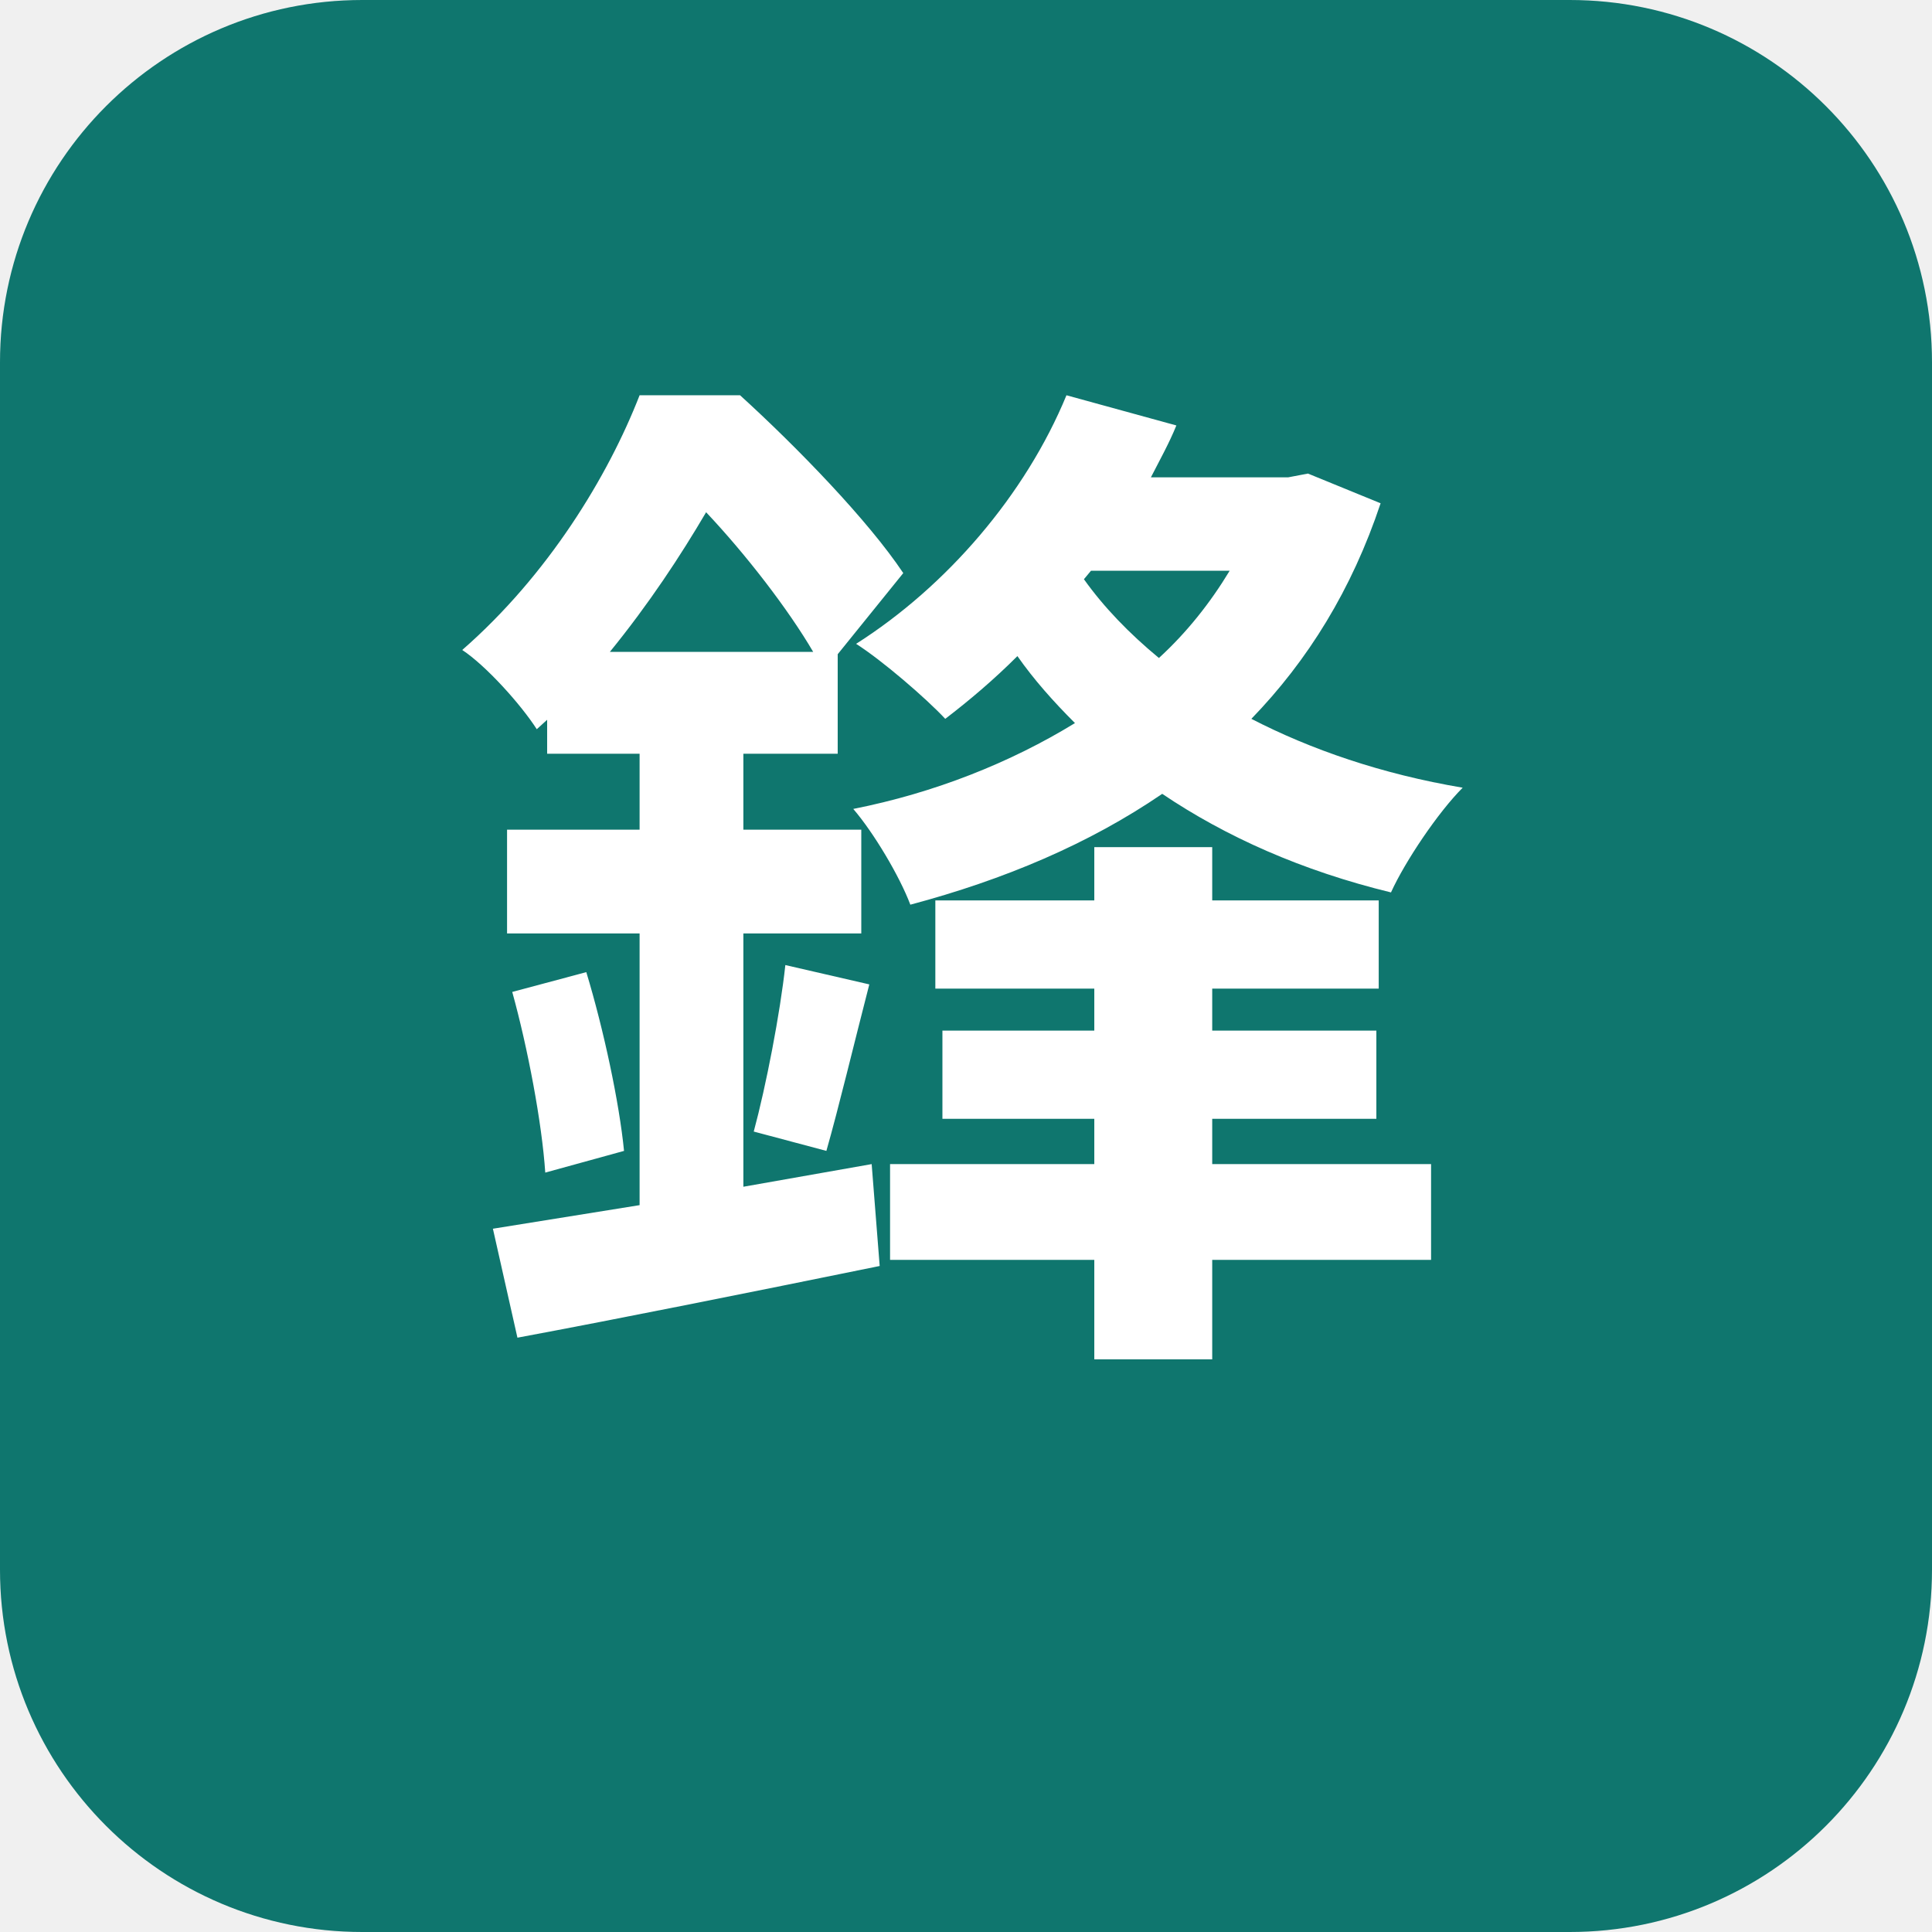
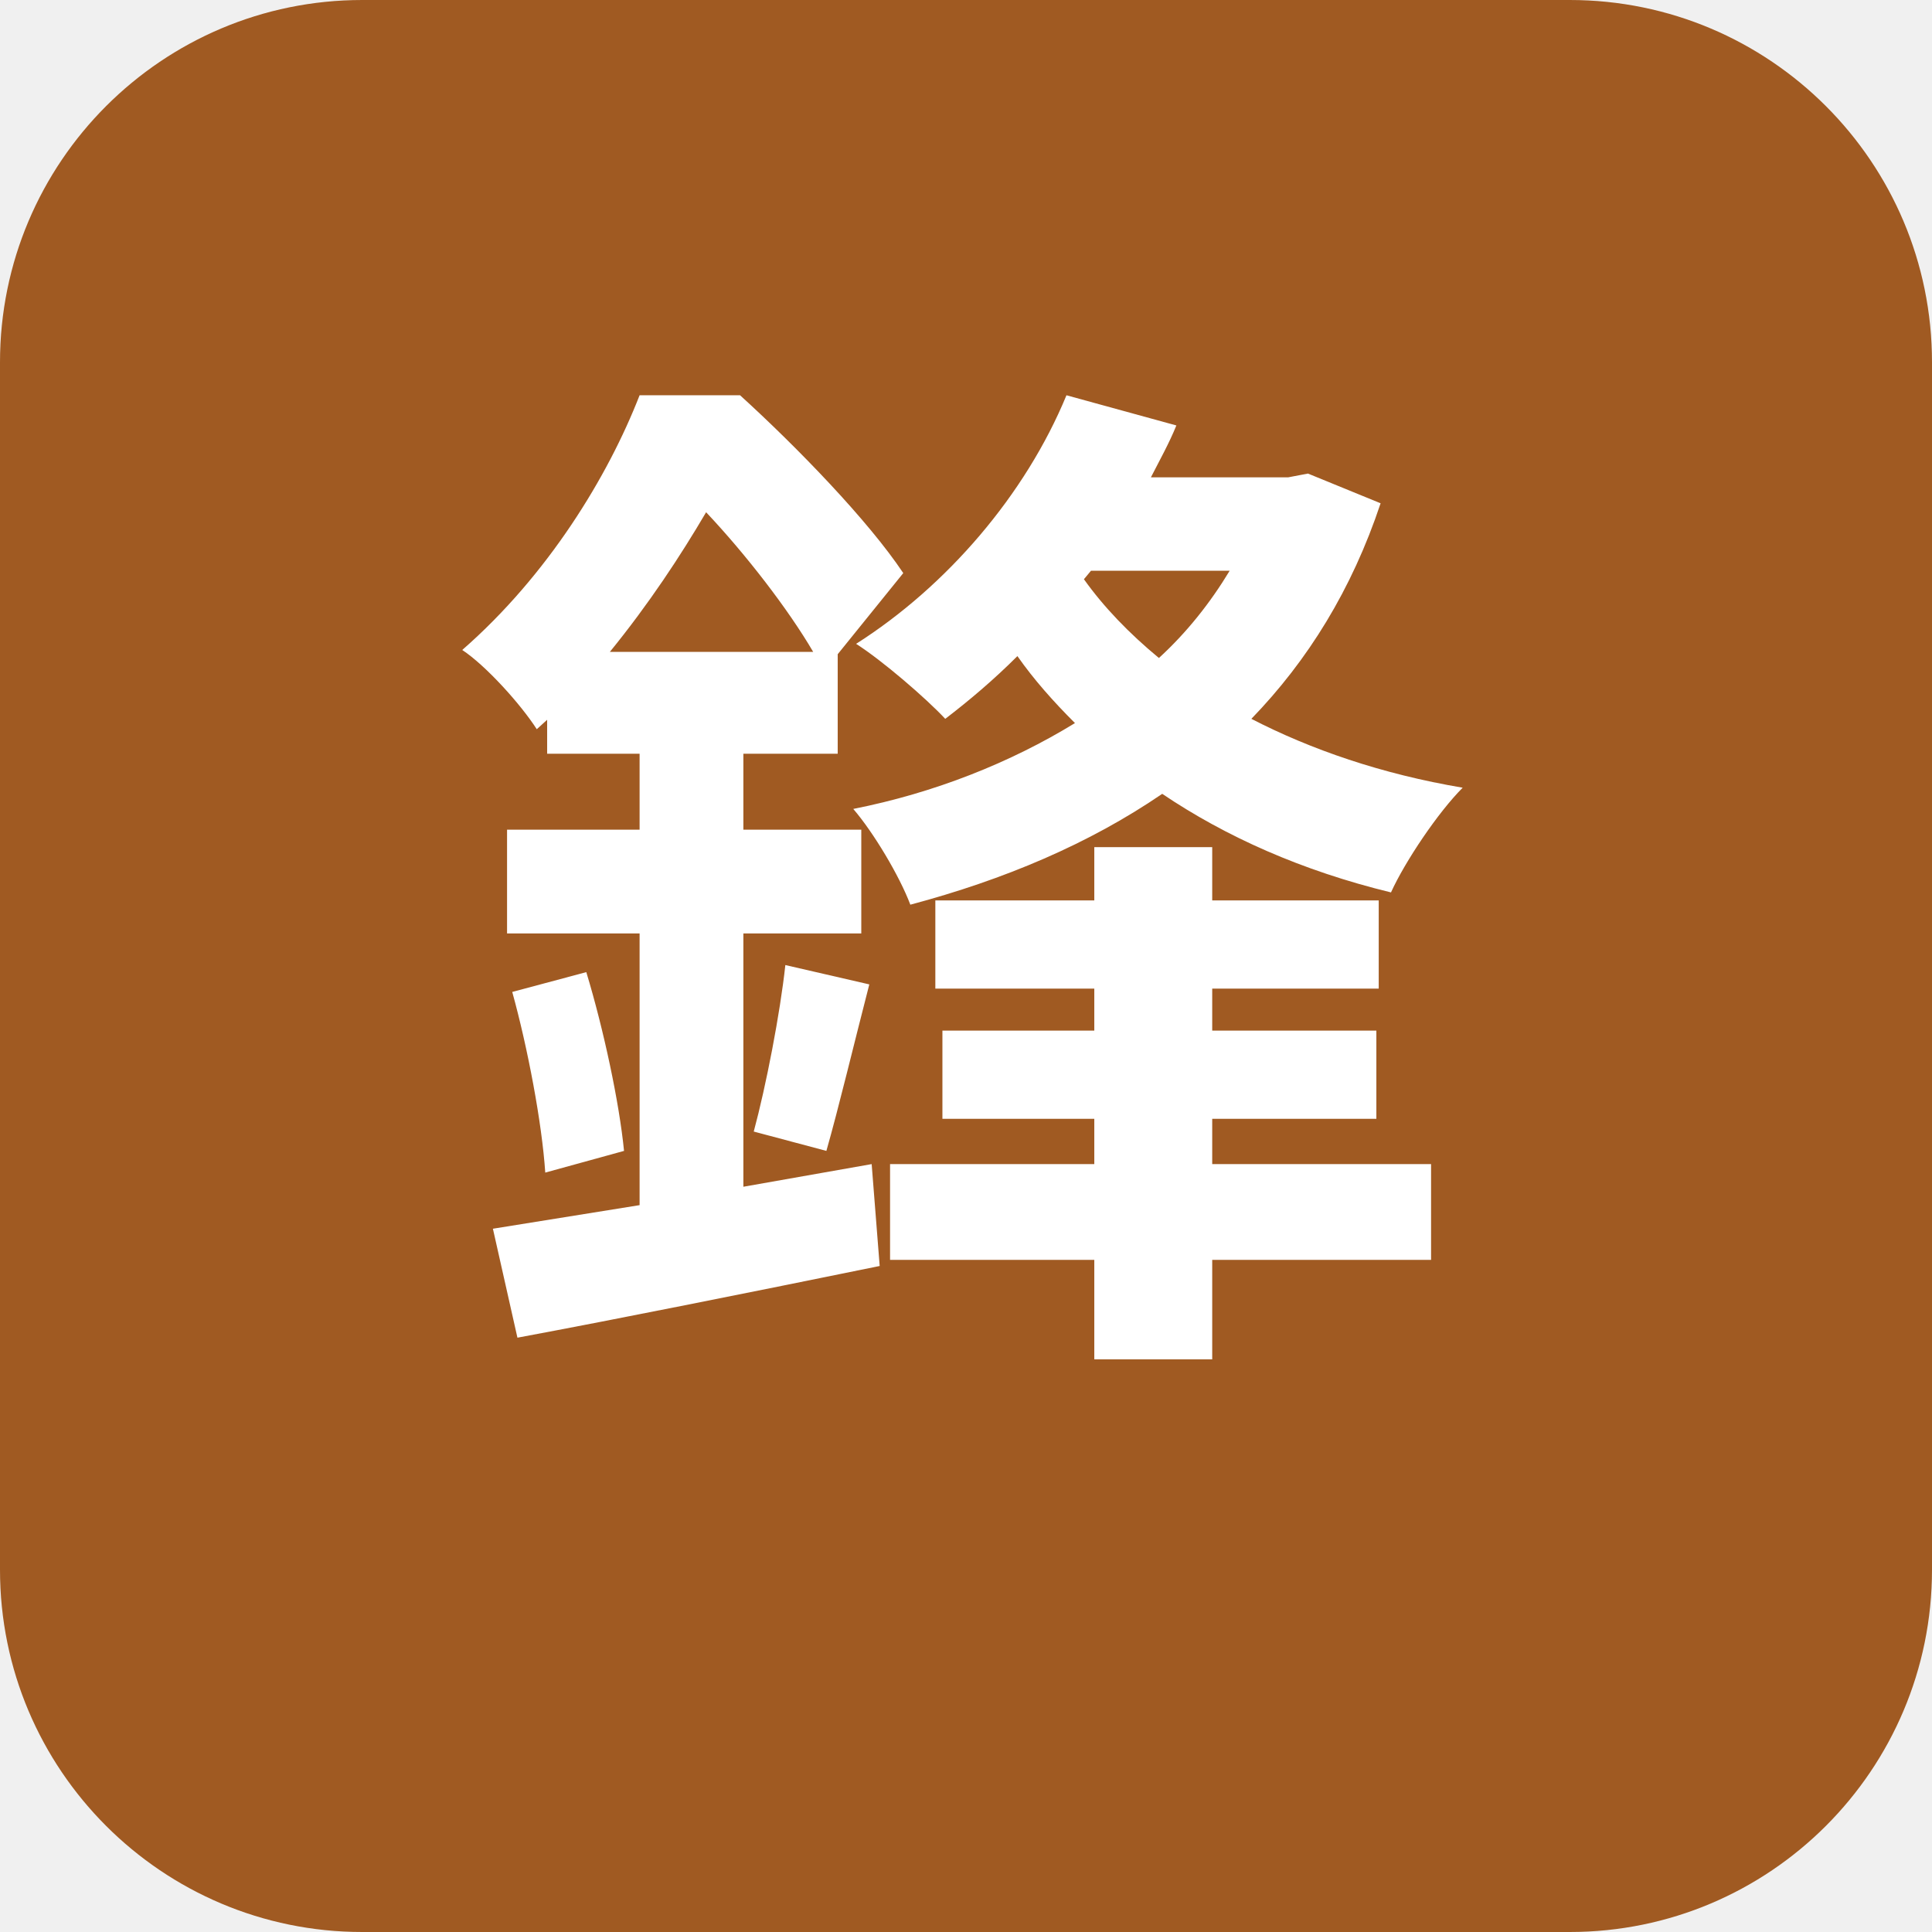
<svg xmlns="http://www.w3.org/2000/svg" viewBox="0 0 64 64">
-   <rect width="64" height="64" rx="12" fill="#0f766e" />
+   <rect width="64" height="64" rx="12" fill="#a05a22" />
  <text x="32" y="42" text-anchor="middle" font-family="Arial, sans-serif" font-size="34" font-weight="800" fill="#fff">鋒</text>
</svg>
